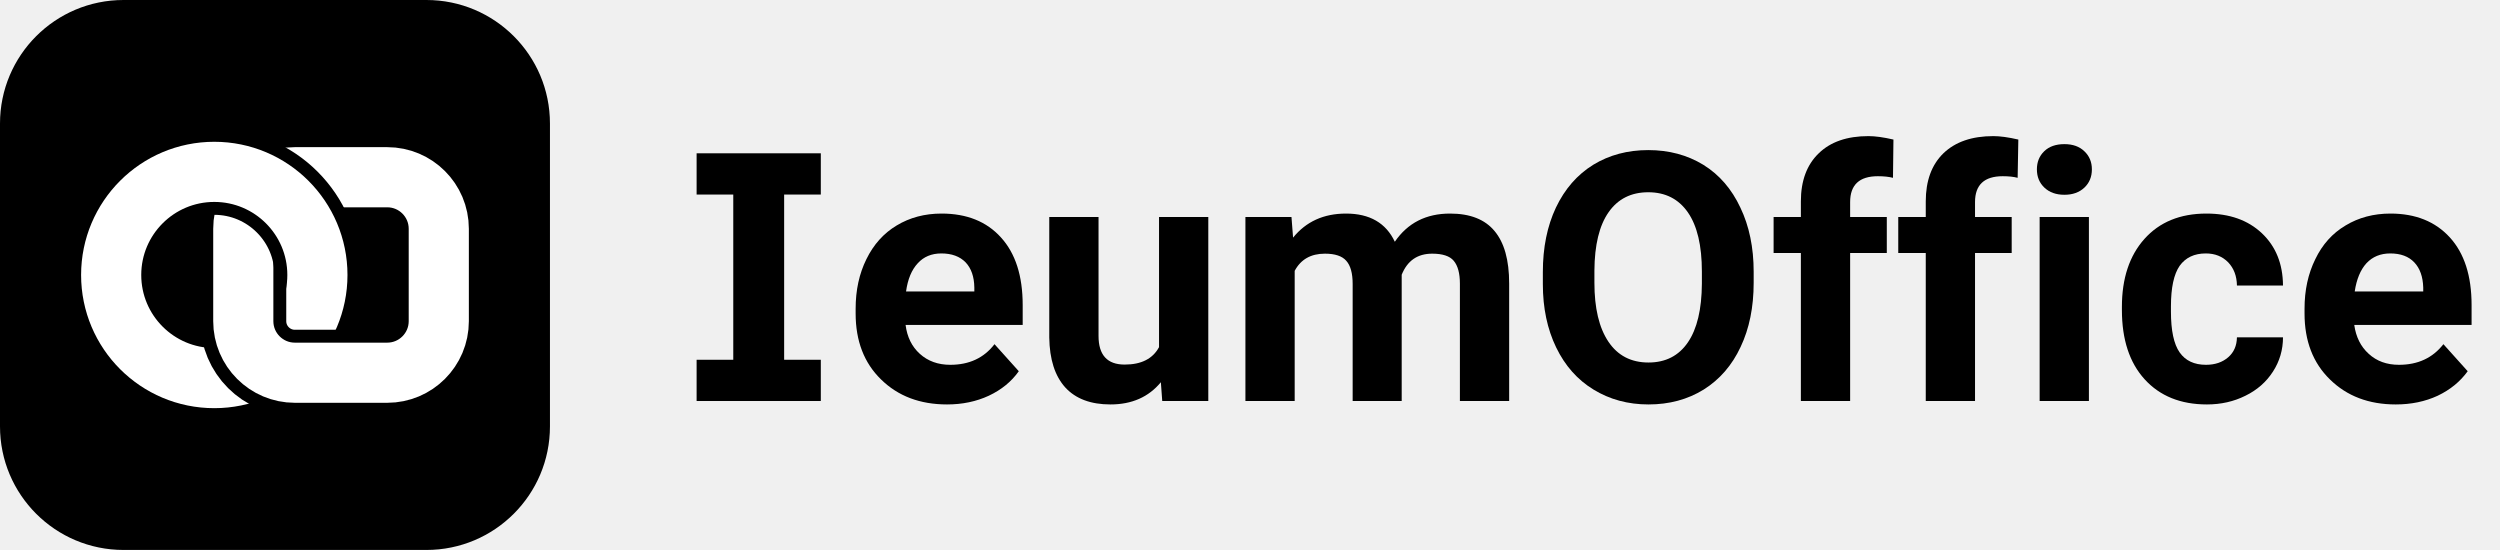
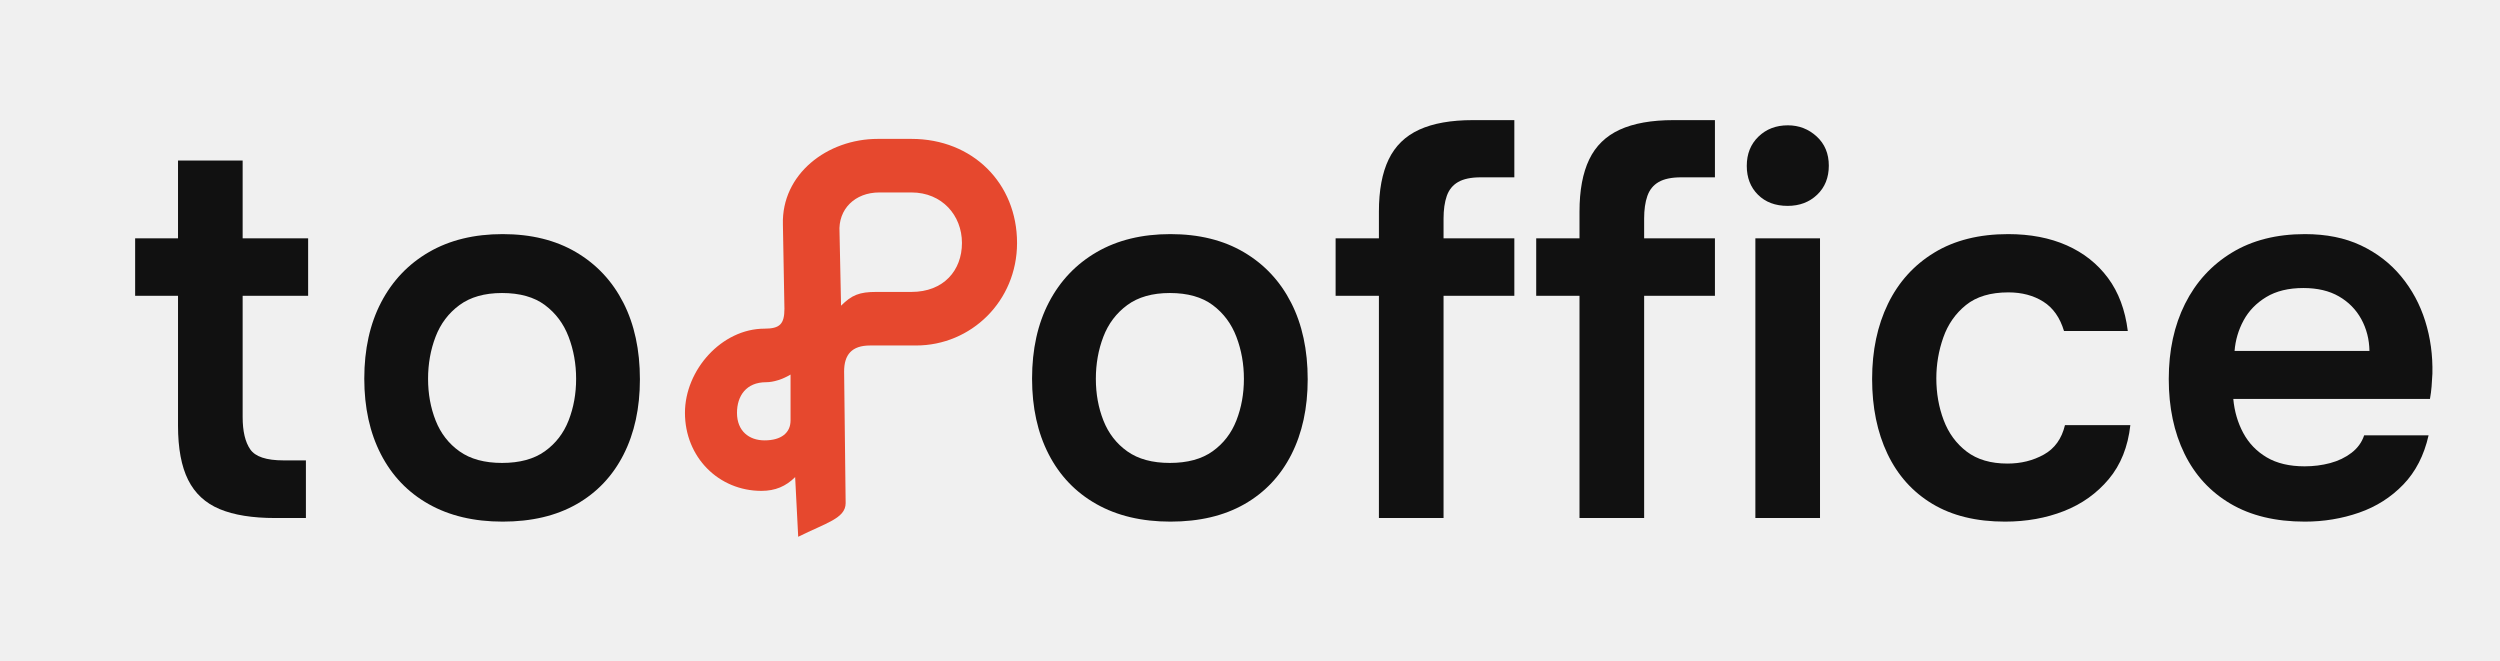
- <svg xmlns="http://www.w3.org/2000/svg" width="1091" height="240" viewBox="0 0 1091 240" fill="none">
-   <svg width="240" height="240" viewBox="0 0 1024 1024">
-     <defs>
-       <clipPath id="ieum-upper">
-         <rect width="1024" height="512" />
-       </clipPath>
-       <clipPath id="ieum-lower">
-         <rect y="512" width="1024" height="512" />
-       </clipPath>
-       <mask id="ieum-under-ring" maskUnits="userSpaceOnUse" x="0" y="0" width="1024" height="1024">
-         <rect width="1024" height="1024" fill="#fff" />
-         <circle cx="399" cy="512" r="192" fill="none" stroke="#000" stroke-width="160" clip-path="url(#ieum-upper)" />
-       </mask>
-       <mask id="ieum-under-square" maskUnits="userSpaceOnUse" x="0" y="0" width="1024" height="1024">
-         <rect width="1024" height="1024" fill="#fff" />
-         <rect x="453" y="330" width="364" height="364" rx="96" fill="none" stroke="#000" stroke-width="160" clip-path="url(#ieum-lower)" />
-       </mask>
-     </defs>
-     <rect width="1024" height="1024" rx="230" fill="black" />
-     <g fill="none" stroke="white" stroke-width="112">
-       <rect x="453" y="330" width="364" height="364" rx="96" mask="url(#ieum-under-ring)" />
-       <circle cx="399" cy="512" r="192" mask="url(#ieum-under-square)" />
-     </g>
-   </svg>
-   <g fill="black">
-     <path d="M304 66.9H358.2V84.9H342.2V157H358.2V175H304V157H320V84.9H304Z" />
-     <path d="M413.3 176.5Q395.6 176.5 384.5 165.6Q373.4 154.8 373.4 136.8V134.7Q373.4 122.6 378.1 113.1Q382.8 103.5 391.3 98.4Q399.9 93.2 410.9 93.2Q427.4 93.2 436.8 103.6Q446.3 114 446.3 133.1V141.8H395.2Q396.2 149.7 401.4 154.4Q406.7 159.2 414.7 159.2Q427.1 159.2 434 150.2L444.6 162Q439.8 168.8 431.5 172.7Q423.3 176.5 413.3 176.5ZM410.8 110.6Q404.4 110.6 400.5 114.9Q396.5 119.2 395.4 127.2H425.2V125.5Q425.1 118.4 421.4 114.5Q417.6 110.6 410.8 110.6Z" />
-     <path d="M506.6 166.8Q498.6 176.5 484.6 176.5Q471.7 176.5 464.9 169.1Q458.1 161.6 457.9 147.3V94.7H479.4V146.6Q479.4 159.1 490.8 159.1Q501.7 159.1 505.8 151.5V94.7H527.3V175H507.2Z" />
-     <path d="M563.6 94.7 564.3 103.7Q572.8 93.2 587.4 93.2Q602.9 93.2 608.7 105.5Q617.1 93.2 632.8 93.2Q645.9 93.2 652.2 100.8Q658.6 108.4 658.6 123.7V175H637.1V123.8Q637.1 117 634.4 113.8Q631.8 110.7 625 110.7Q615.4 110.7 611.7 119.9L611.7 175H590.3V123.9Q590.3 116.9 587.5 113.8Q584.8 110.7 578.2 110.7Q569 110.7 565 118.2V175H543.5V94.7Z" />
-     <path d="M765.3 123.4Q765.3 139.4 759.6 151.4Q754 163.4 743.5 170Q733 176.5 719.4 176.5Q706 176.5 695.4 170Q684.9 163.6 679.1 151.6Q673.3 139.6 673.3 124V118.7Q673.3 102.7 679 90.6Q684.8 78.4 695.3 71.9Q705.8 65.5 719.3 65.5Q732.8 65.5 743.3 71.9Q753.8 78.4 759.5 90.6Q765.3 102.7 765.3 118.6ZM742.7 118.5Q742.7 101.5 736.6 92.7Q730.5 83.9 719.3 83.9Q708.1 83.9 702 92.6Q695.9 101.3 695.8 118.1V123.4Q695.8 140 701.9 149.1Q708 158.2 719.4 158.2Q730.6 158.2 736.6 149.4Q742.6 140.6 742.7 123.8Z" />
-     <path d="M785.9 175V110.4H774V94.7H785.9V87.9Q785.9 74.4 793.7 66.9Q801.4 59.4 815.4 59.4Q819.8 59.4 826.3 60.9L826.1 77.6Q823.4 76.9 819.5 76.9Q807.4 76.9 807.4 88.2V94.7H823.4V110.4H807.4V175Z" />
-     <path d="M840.4 175V110.4H828.4V94.7H840.4V87.9Q840.4 74.4 848.1 66.9Q855.9 59.4 869.9 59.4Q874.3 59.4 880.8 60.9L880.5 77.6Q877.9 76.9 874 76.9Q861.9 76.9 861.9 88.2V94.7H877.9V110.4H861.9V175Z" />
-     <path d="M911.6 175H890.1V94.7H911.6ZM888.9 73.9Q888.9 69.1 892.1 66Q895.3 62.9 900.9 62.9Q906.4 62.9 909.6 66Q912.9 69.1 912.9 73.9Q912.9 78.8 909.6 81.9Q906.3 85 900.9 85Q895.5 85 892.2 81.9Q888.9 78.8 888.9 73.9Z" />
-     <path d="M962.7 159.2Q968.6 159.2 972.4 155.9Q976.1 152.7 976.2 147.2H996.3Q996.3 155.4 991.9 162.2Q987.5 169 979.9 172.7Q972.3 176.5 963.1 176.5Q945.9 176.5 935.9 165.5Q926 154.6 926 135.3V133.9Q926 115.3 935.8 104.3Q945.7 93.2 962.9 93.2Q978 93.2 987.1 101.8Q996.2 110.4 996.3 124.6H976.2Q976.1 118.4 972.4 114.5Q968.6 110.6 962.6 110.6Q955.1 110.6 951.2 116Q947.4 121.5 947.4 133.7V136Q947.4 148.4 951.2 153.8Q955 159.2 962.7 159.2Z" />
-     <path d="M1045.5 176.5Q1027.9 176.5 1016.8 165.6Q1005.7 154.8 1005.7 136.8V134.7Q1005.7 122.6 1010.4 113.1Q1015 103.5 1023.6 98.4Q1032.2 93.2 1043.2 93.2Q1059.6 93.2 1069.1 103.6Q1078.6 114 1078.6 133.1V141.8H1027.4Q1028.5 149.7 1033.7 154.4Q1038.9 159.2 1046.9 159.2Q1059.3 159.2 1066.3 150.2L1076.9 162Q1072 168.8 1063.8 172.7Q1055.6 176.5 1045.5 176.5ZM1043.1 110.6Q1036.7 110.6 1032.7 114.9Q1028.8 119.2 1027.6 127.2H1057.5V125.5Q1057.3 118.4 1053.6 114.5Q1049.9 110.6 1043.1 110.6Z" />
+ <svg xmlns="http://www.w3.org/2000/svg" viewBox="78 436 333 88" width="999" height="264" role="img" aria-labelledby="title">
+   <g>
+     <path d="M283.8 0Q219.8 0 179.5 16.8Q139.199 33.6 120.099 71.8Q100.999 110 100.999 174V418.798H20.199V527H100.999V673.599H222.801V527H346.2V418.798H222.801V190.201Q222.801 150.202 237.101 129.402Q251.401 108.602 299.8 108.602H342V0Z" fill="#111111" transform="translate(94.5722,505) scale(0.07068553,-0.07068553)" />
+     <path d="M299.8 -6.8Q218.8 -6.8 160.2 26.3Q101.6 59.4 70.3 120.2Q39 181 39 262.6Q39 345.6 70.8 406.5Q102.6 467.4 161 501.2Q219.4 535 299.8 535Q380.4 535 438.3 500.8Q496.2 466.6 527.3 405.5Q558.401 344.4 558.401 261.4Q558.401 180.2 527.6 119.6Q496.8 59 439.1 26.1Q381.4 -6.8 299.8 -6.8ZM298.6 103.802Q348.6 103.802 379.299 125.802Q409.999 147.802 424.099 184.001Q438.198 220.201 438.198 262.2Q438.198 304.199 424.099 341.299Q409.999 378.398 379.499 401.198Q349 423.998 298.6 423.998Q249.201 423.998 218.301 401.198Q187.401 378.398 173.301 341.499Q159.202 304.599 159.202 262.2Q159.202 219.801 173.501 183.601Q187.801 147.402 218.501 125.602Q249.201 103.802 298.6 103.802Z" fill="#111111" transform="translate(123.7653,505) scale(0.07068553,-0.07068553)" />
+     <path d="M299.8 -6.8Q218.8 -6.8 160.2 26.3Q101.6 59.4 70.3 120.2Q39 181 39 262.6Q39 345.6 70.8 406.5Q102.6 467.4 161 501.2Q219.4 535 299.8 535Q380.4 535 438.3 500.8Q496.2 466.6 527.3 405.5Q558.401 344.4 558.401 261.4Q558.401 180.2 527.6 119.6Q496.8 59 439.1 26.1Q381.4 -6.8 299.8 -6.8ZM298.6 103.802Q348.6 103.802 379.299 125.802Q409.999 147.802 424.099 184.001Q438.198 220.201 438.198 262.2Q438.198 304.199 424.099 341.299Q409.999 378.398 379.499 401.198Q349 423.998 298.6 423.998Q249.201 423.998 218.301 401.198Q187.401 378.398 173.301 341.499Q159.202 304.599 159.202 262.2Q159.202 219.801 173.501 183.601Q187.801 147.402 218.501 125.602Q249.201 103.802 298.6 103.802Z" fill="#111111" transform="translate(212.7141,505) scale(0.07068553,-0.07068553)" />
+     <path d="M105.599 0V418.798H24V527H105.599V577.4Q105.599 637.456 123.899 675.628Q142.199 713.8 181.5 731.8Q220.8 749.8 282.8 749.8H360.801V641.998H297.4Q270.201 641.998 254.901 633.198Q239.601 624.398 233.501 606.933Q227.401 589.468 227.401 564.199V527H360.801V418.798H227.401V0Z" fill="#111111" transform="translate(254.2065,505) scale(0.07068553,-0.07068553)" />
+     <path d="M105.599 0V418.798H24V527H105.599V577.4Q105.599 637.456 123.899 675.628Q142.199 713.8 181.5 731.8Q220.8 749.8 282.8 749.8H360.801V641.998H297.4Q270.201 641.998 254.901 633.198Q239.601 624.398 233.501 606.933Q227.401 589.468 227.401 564.199V527H360.801V418.798H227.401V0Z" fill="#111111" transform="translate(280.9256,505) scale(0.07068553,-0.07068553)" />
+     <path d="M59 0V527H180.802V0ZM119.801 588.199Q85 588.199 63.9 609.199Q42.799 630.2 42.799 663.6Q42.799 697.401 64.8 718.701Q86.8 740.001 120.201 740.001Q151.601 740.001 174.502 719.001Q197.402 698.001 197.402 664Q197.402 630.2 175.402 609.199Q153.401 588.199 119.801 588.199Z" fill="#111111" transform="translate(307.6448,505) scale(0.07068553,-0.07068553)" />
+     <path d="M289.4 -6.8Q208.2 -6.8 152.5 26.7Q96.8 60.2 67.9 121Q39 181.8 39 262Q39 342.2 68.9 403.7Q98.8 465.2 156.1 500.1Q213.4 535 295.4 535Q358 535 405.801 513.8Q453.601 492.6 483.501 452.299Q513.401 411.999 520.801 352.399H400.599Q389.199 390.398 361.499 407.798Q333.8 425.198 295.8 425.198Q245.401 425.198 215.801 401.298Q186.201 377.398 173.102 340.099Q160.002 302.799 160.002 263.2Q160.002 221.201 173.802 184.501Q187.601 147.802 217.201 125.202Q246.801 102.602 294.2 102.602Q332.2 102.602 362.699 119.602Q393.199 136.602 402.399 175.001H525.601Q518.801 113.801 485.001 73.401Q451.201 33 400.501 13.1Q349.8 -6.8 289.4 -6.8Z" fill="#111111" transform="translate(324.6093,505) scale(0.07068553,-0.07068553)" />
+     <path d="M295.4 -6.8Q212.6 -6.8 155.4 26.9Q98.2 60.6 68.6 121.2Q39 181.8 39 261.8Q39 342.4 69.7 403.7Q100.4 465 157.8 500Q215.2 535 295.6 535Q356 535 401.1 513.7Q446.2 492.4 476.8 455.401Q507.4 418.401 522.2 371.301Q537 324.201 535.801 272Q535.201 259.8 534.301 248.2Q533.401 236.6 531.2 224.4H160.602Q163.802 189.2 179.401 160.201Q195.001 131.201 223.601 114.301Q252.2 97.402 295 97.402Q320.2 97.402 343.1 103.502Q365.999 109.602 383.299 122.802Q400.599 136.001 407.199 155.801H528.601Q515.801 99.201 481.001 63.1Q446.201 27 397.6 10.1Q349 -6.8 295.4 -6.8ZM417.199 314.801Q416.599 347.8 401.799 374.799Q386.999 401.799 359.699 417.599Q332.4 433.399 292.6 433.399Q250.801 433.399 222.701 416.399Q194.601 399.399 180.001 372.399Q165.402 345.4 163.002 314.801Z" fill="#111111" transform="translate(364.1225,505) scale(0.07068553,-0.07068553)" />
+     <path d="M74 260 L72 221 C66 227 59 230 50 230 C22 230 0 208 0 179 C0 151 24 124 52 124 C62 124 65 121 65 111 L64 56 C63 23 93 0 126 0 H148 C188 0 217 29 217 68 C217 106 187 135 151 135 H121 C109 135 104 141 104 152 L105 238 C105 248 92 251 74 260 Z M102 109 C109 102 114 100 125 100 H148 C169 100 181 86 181 68 C181 50 168 35 148 35 H127 C111 35 100 46 101 61 Z M69 154 C64 157 58 159 53 159 C40 159 34 168 34 179 C34 191 42 197 52 197 C63 197 69 192 69 184 Z" fill="#E6482E" fill-rule="evenodd" transform="translate(169.2362,454.5) scale(0.2038462)" />
  </g>
</svg>
